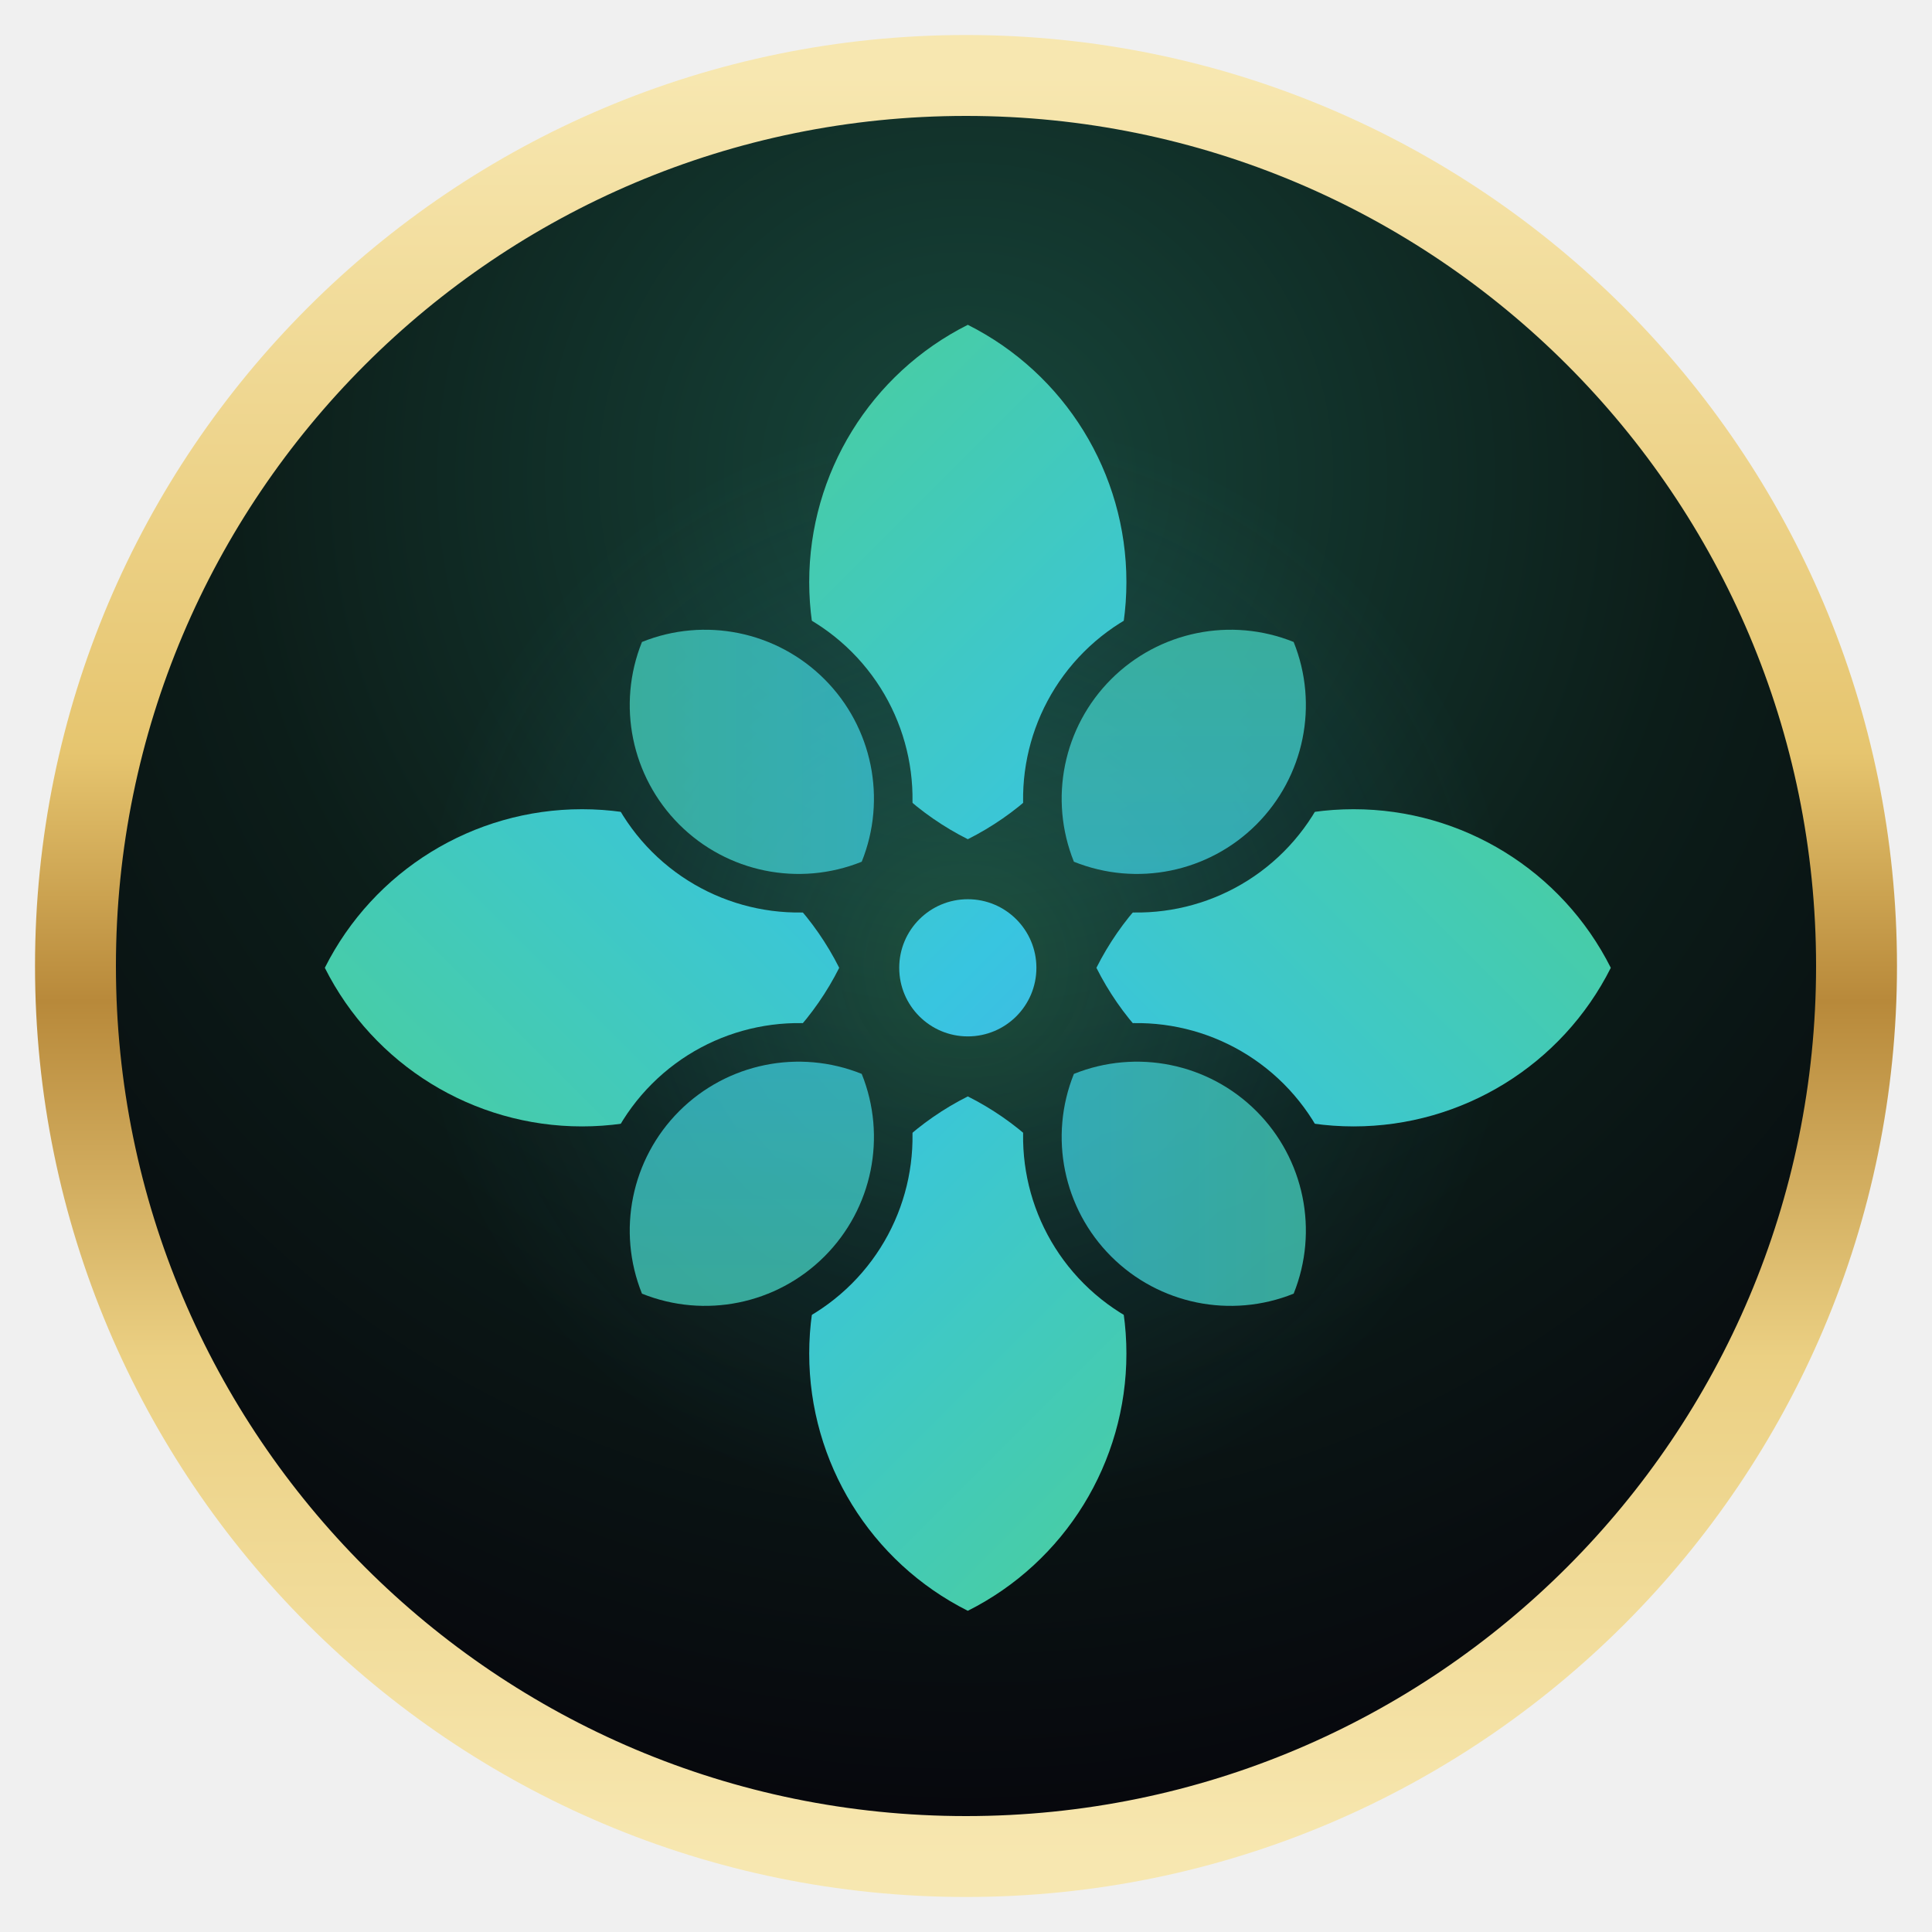
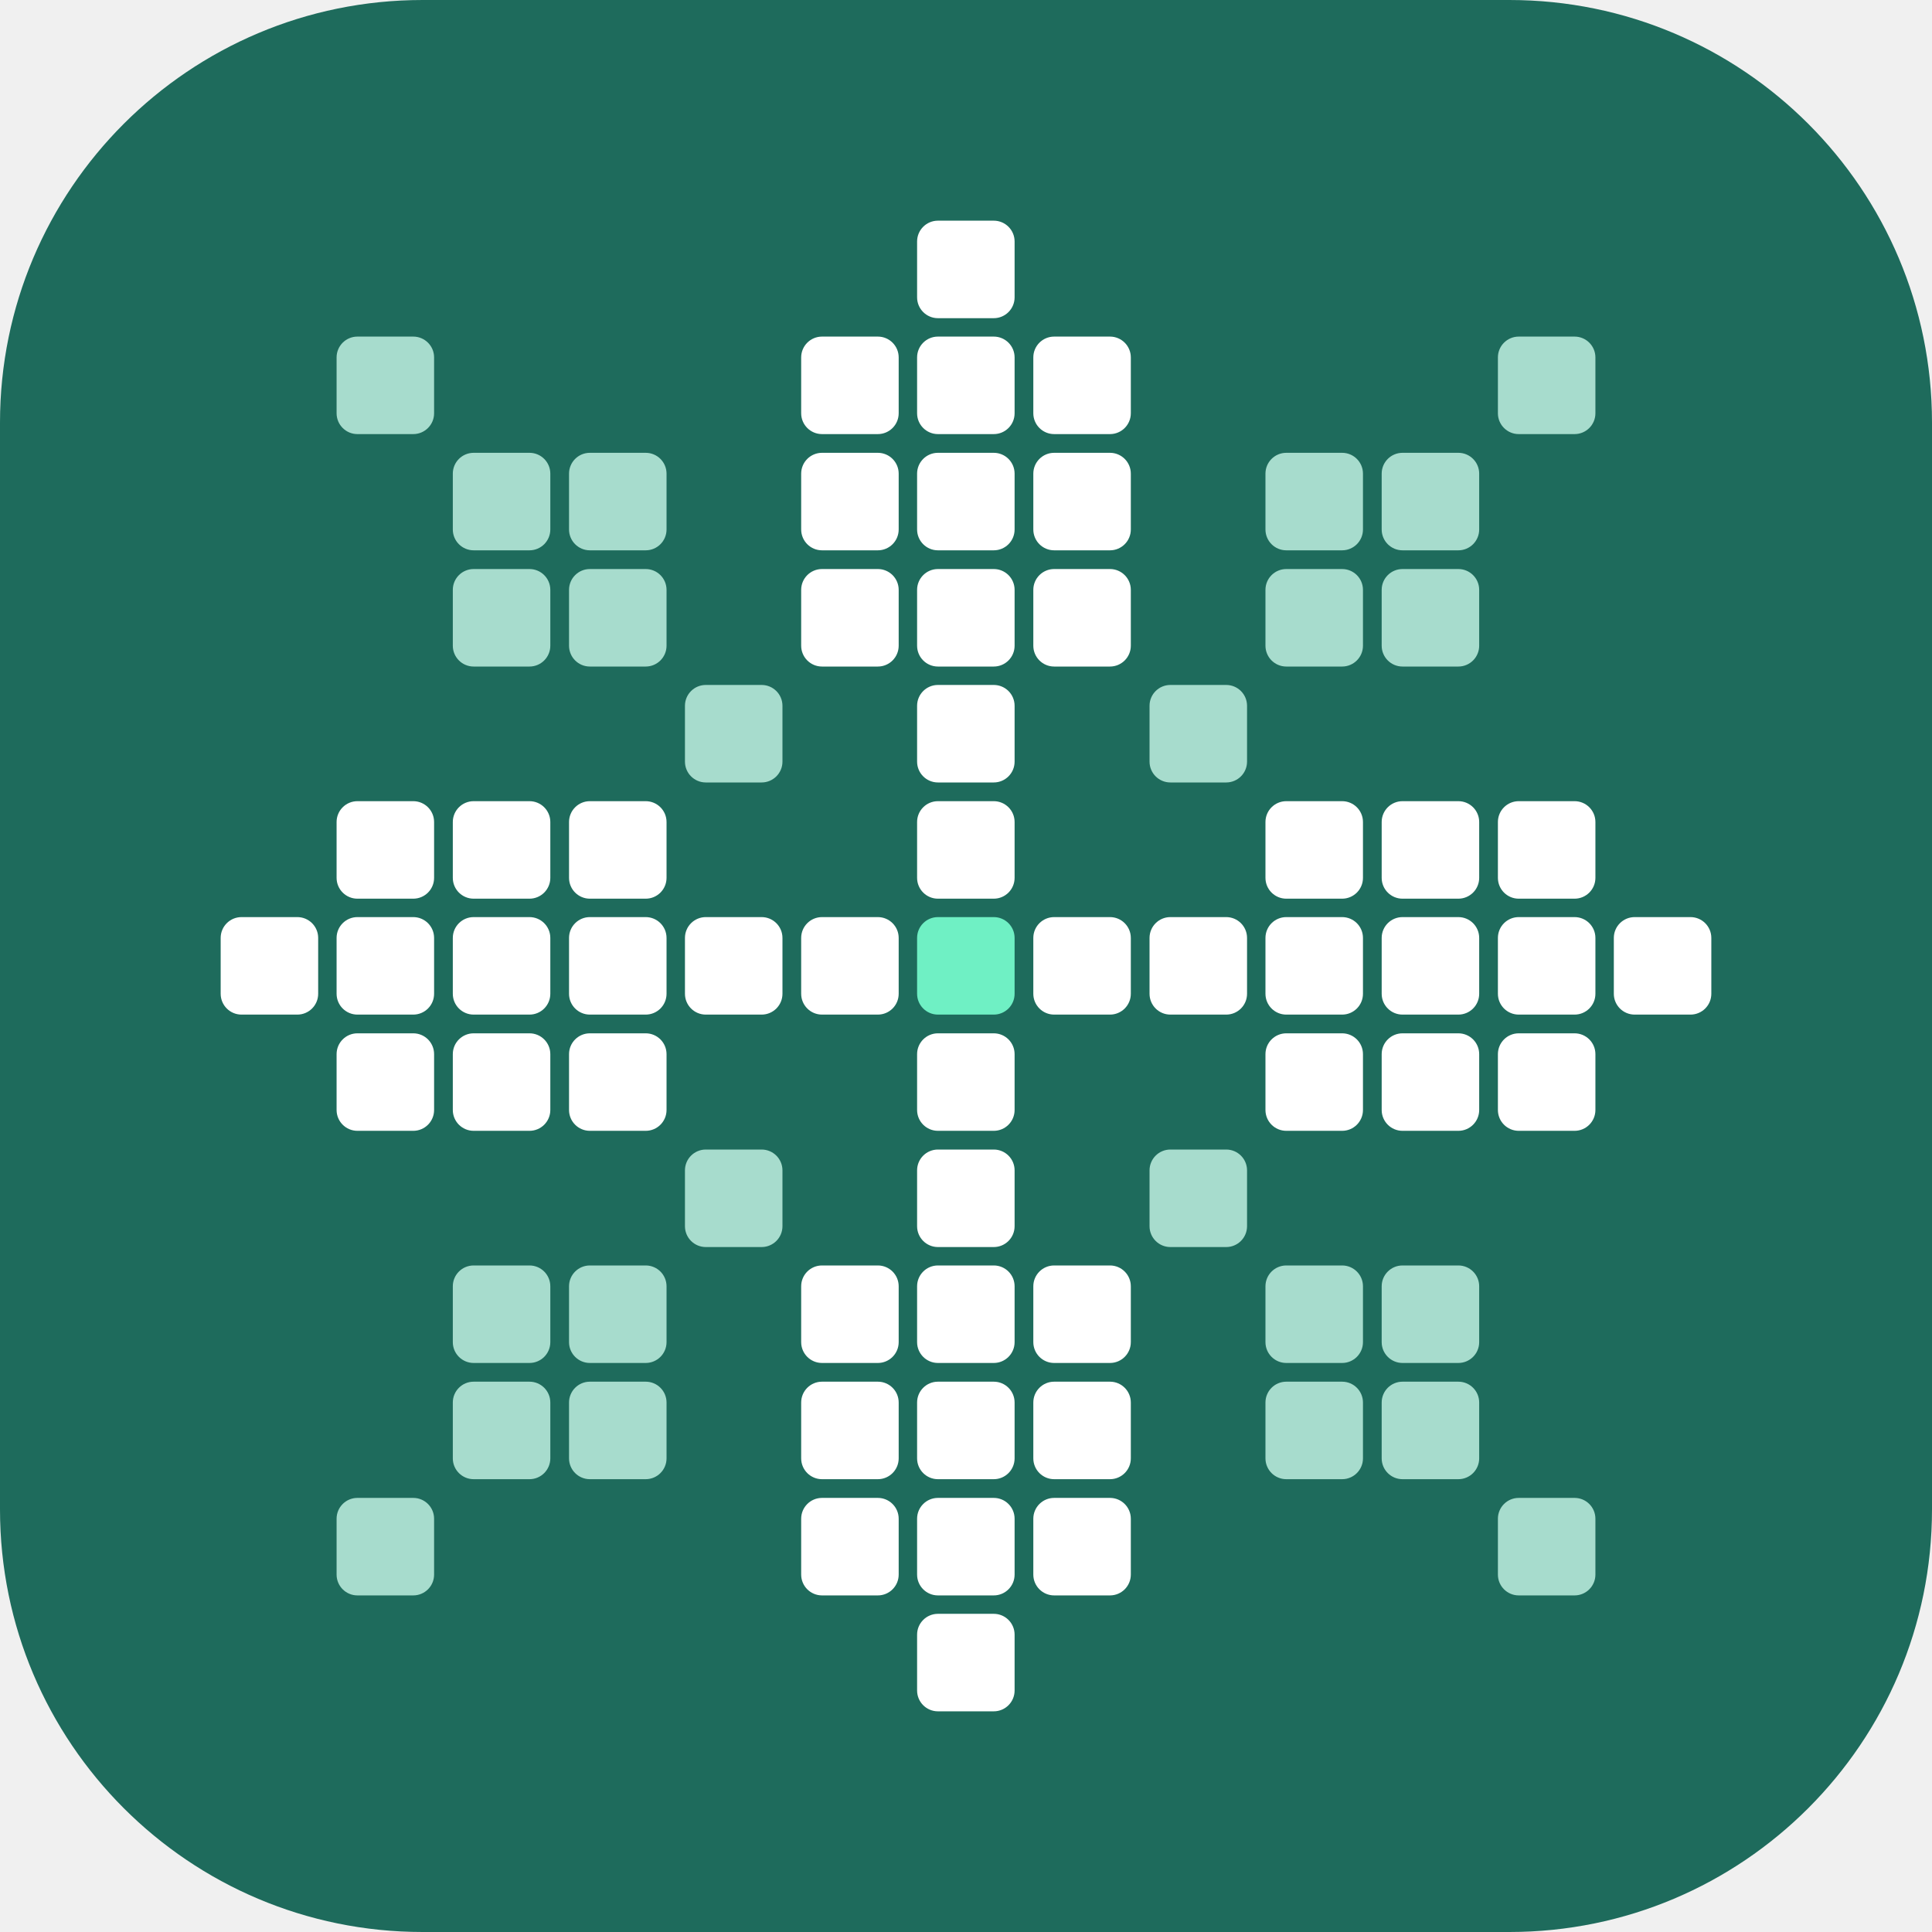
<svg xmlns="http://www.w3.org/2000/svg" viewBox="0 0 64 64" role="img" aria-label="Synthetic Practitioner">
-   <defs>
-     <linearGradient id="fvgold" gradientUnits="userSpaceOnUse" x1="0" y1="2.5" x2="0" y2="61.5">
-       <stop offset="0%" stop-color="#F7E7B0" />
-       <stop offset="38%" stop-color="#E6C56F" />
-       <stop offset="52%" stop-color="#B8893A" />
-       <stop offset="72%" stop-color="#EBD083" />
-       <stop offset="100%" stop-color="#F7E7B0" />
-     </linearGradient>
-     <radialGradient id="fvdisc" gradientUnits="userSpaceOnUse" cx="32" cy="15.77" r="44.25">
-       <stop offset="0%" stop-color="#17463b" />
-       <stop offset="55%" stop-color="#0c1d19" />
-       <stop offset="100%" stop-color="#07080D" />
-     </radialGradient>
-     <radialGradient id="fvhalo" gradientUnits="userSpaceOnUse" cx="32" cy="32" r="18.29">
-       <stop offset="0%" stop-color="#4FD08A" stop-opacity="0.22" />
-       <stop offset="60%" stop-color="#38C5E0" stop-opacity="0.07" />
-       <stop offset="100%" stop-color="#38C5E0" stop-opacity="0" />
-     </radialGradient>
-   </defs>
-   <circle cx="32" cy="32" r="29.9" fill="url(#fvdisc)" />
-   <circle cx="32" cy="32" r="18.29" fill="url(#fvhalo)" />
-   <circle cx="32" cy="32" r="29.5" fill="none" stroke="url(#fvgold)" stroke-width="2.68" />
-   <g transform="translate(9.34 9.34) scale(0.71)">
-     <linearGradient id="fvaurora" gradientUnits="userSpaceOnUse" x1="8" y1="8" x2="56" y2="56">
-       <stop offset="0%" stop-color="#4FD08A" />
-       <stop offset="50%" stop-color="#38C5E0" />
-       <stop offset="100%" stop-color="#5B8DEF" />
-     </linearGradient>
-     <mask id="fvcut" maskUnits="userSpaceOnUse" x="0" y="0" width="64" height="64">
-       <rect width="64" height="64" fill="#fff" />
-       <path d="M32 25 A7.88 7.88 0 0 1 32 10.5 A7.88 7.88 0 0 1 32 25Z" fill="#000" stroke="#000" stroke-width="3.6" transform="rotate(45 32 32)" />
-       <path d="M32 25 A7.88 7.88 0 0 1 32 10.5 A7.88 7.88 0 0 1 32 25Z" fill="#000" stroke="#000" stroke-width="3.6" transform="rotate(135 32 32)" />
-       <path d="M32 25 A7.88 7.88 0 0 1 32 10.5 A7.88 7.88 0 0 1 32 25Z" fill="#000" stroke="#000" stroke-width="3.6" transform="rotate(225 32 32)" />
-       <path d="M32 25 A7.88 7.88 0 0 1 32 10.5 A7.88 7.88 0 0 1 32 25Z" fill="#000" stroke="#000" stroke-width="3.6" transform="rotate(315 32 32)" />
-     </mask>
-     <g mask="url(#fvcut)">
-       <path d="M32 26 A13.43 13.43 0 0 1 32 2 A13.43 13.43 0 0 1 32 26Z" fill="url(#fvaurora)" transform="rotate(0 32 32)" />
-       <path d="M32 26 A13.43 13.43 0 0 1 32 2 A13.43 13.43 0 0 1 32 26Z" fill="url(#fvaurora)" transform="rotate(90 32 32)" />
-       <path d="M32 26 A13.43 13.43 0 0 1 32 2 A13.43 13.43 0 0 1 32 26Z" fill="url(#fvaurora)" transform="rotate(180 32 32)" />
-       <path d="M32 26 A13.43 13.43 0 0 1 32 2 A13.43 13.43 0 0 1 32 26Z" fill="url(#fvaurora)" transform="rotate(270 32 32)" />
-     </g>
-     <g opacity="0.8">
-       <path d="M32 25 A7.88 7.88 0 0 1 32 10.5 A7.88 7.88 0 0 1 32 25Z" fill="url(#fvaurora)" transform="rotate(45 32 32)" />
-       <path d="M32 25 A7.88 7.88 0 0 1 32 10.5 A7.88 7.88 0 0 1 32 25Z" fill="url(#fvaurora)" transform="rotate(135 32 32)" />
-       <path d="M32 25 A7.88 7.88 0 0 1 32 10.5 A7.88 7.88 0 0 1 32 25Z" fill="url(#fvaurora)" transform="rotate(225 32 32)" />
-       <path d="M32 25 A7.88 7.88 0 0 1 32 10.5 A7.88 7.88 0 0 1 32 25Z" fill="url(#fvaurora)" transform="rotate(315 32 32)" />
-     </g>
-     <circle cx="32" cy="32" r="3.2" fill="url(#fvaurora)" />
+   <rect width="64" height="64" rx="14" fill="#1e6b5c" />
+   <g>
+     <rect x="7.31" y="30.38" width="3.23" height="3.23" rx="0.69" fill="#ffffff" />
+     <rect x="11.15" y="49.62" width="3.23" height="3.23" rx="0.69" fill="#a7dccd" />
+     <rect x="11.15" y="34.23" width="3.23" height="3.23" rx="0.69" fill="#ffffff" />
+     <rect x="11.15" y="30.38" width="3.23" height="3.23" rx="0.69" fill="#ffffff" />
+     <rect x="11.15" y="26.54" width="3.23" height="3.23" rx="0.69" fill="#ffffff" />
+     <rect x="11.15" y="11.15" width="3.23" height="3.23" rx="0.69" fill="#a7dccd" />
+     <rect x="15" y="45.77" width="3.23" height="3.23" rx="0.69" fill="#a7dccd" />
+     <rect x="15" y="41.92" width="3.23" height="3.23" rx="0.69" fill="#a7dccd" />
+     <rect x="15" y="34.23" width="3.23" height="3.23" rx="0.69" fill="#ffffff" />
+     <rect x="15" y="30.38" width="3.23" height="3.23" rx="0.69" fill="#ffffff" />
+     <rect x="15" y="26.54" width="3.23" height="3.23" rx="0.69" fill="#ffffff" />
+     <rect x="15" y="18.85" width="3.23" height="3.23" rx="0.69" fill="#a7dccd" />
+     <rect x="15" y="15" width="3.23" height="3.23" rx="0.69" fill="#a7dccd" />
+     <rect x="18.85" y="45.77" width="3.23" height="3.23" rx="0.69" fill="#a7dccd" />
+     <rect x="18.85" y="41.92" width="3.23" height="3.23" rx="0.69" fill="#a7dccd" />
+     <rect x="18.85" y="34.23" width="3.23" height="3.23" rx="0.69" fill="#ffffff" />
+     <rect x="18.85" y="30.38" width="3.23" height="3.23" rx="0.69" fill="#ffffff" />
+     <rect x="18.85" y="26.54" width="3.23" height="3.23" rx="0.69" fill="#ffffff" />
+     <rect x="18.85" y="18.85" width="3.23" height="3.23" rx="0.69" fill="#a7dccd" />
+     <rect x="18.85" y="15" width="3.23" height="3.23" rx="0.69" fill="#a7dccd" />
+     <rect x="22.69" y="38.08" width="3.23" height="3.23" rx="0.69" fill="#a7dccd" />
+     <rect x="22.69" y="30.38" width="3.23" height="3.23" rx="0.69" fill="#ffffff" />
+     <rect x="22.69" y="22.69" width="3.23" height="3.23" rx="0.69" fill="#a7dccd" />
+     <rect x="26.54" y="49.62" width="3.23" height="3.23" rx="0.69" fill="#ffffff" />
+     <rect x="26.54" y="45.77" width="3.23" height="3.23" rx="0.69" fill="#ffffff" />
+     <rect x="26.54" y="41.92" width="3.23" height="3.23" rx="0.69" fill="#ffffff" />
+     <rect x="26.54" y="30.38" width="3.23" height="3.23" rx="0.69" fill="#ffffff" />
+     <rect x="26.54" y="18.85" width="3.23" height="3.23" rx="0.69" fill="#ffffff" />
+     <rect x="26.54" y="15" width="3.23" height="3.23" rx="0.69" fill="#ffffff" />
+     <rect x="26.54" y="11.15" width="3.23" height="3.23" rx="0.69" fill="#ffffff" />
+     <rect x="30.38" y="53.46" width="3.23" height="3.23" rx="0.69" fill="#ffffff" />
+     <rect x="30.38" y="49.62" width="3.23" height="3.23" rx="0.69" fill="#ffffff" />
+     <rect x="30.38" y="45.77" width="3.23" height="3.23" rx="0.69" fill="#ffffff" />
+     <rect x="30.38" y="41.92" width="3.23" height="3.23" rx="0.69" fill="#ffffff" />
+     <rect x="30.38" y="38.08" width="3.23" height="3.23" rx="0.69" fill="#ffffff" />
+     <rect x="30.38" y="34.23" width="3.23" height="3.23" rx="0.69" fill="#ffffff" />
+     <rect x="30.38" y="30.38" width="3.23" height="3.23" rx="0.69" fill="#6ff0c4" />
+     <rect x="30.38" y="26.54" width="3.23" height="3.23" rx="0.69" fill="#ffffff" />
+     <rect x="30.38" y="22.69" width="3.23" height="3.23" rx="0.69" fill="#ffffff" />
+     <rect x="30.38" y="18.85" width="3.23" height="3.23" rx="0.69" fill="#ffffff" />
+     <rect x="30.38" y="15" width="3.23" height="3.23" rx="0.69" fill="#ffffff" />
+     <rect x="30.38" y="11.15" width="3.23" height="3.23" rx="0.69" fill="#ffffff" />
+     <rect x="30.38" y="7.31" width="3.23" height="3.23" rx="0.69" fill="#ffffff" />
+     <rect x="34.23" y="49.62" width="3.23" height="3.23" rx="0.69" fill="#ffffff" />
+     <rect x="34.23" y="45.77" width="3.23" height="3.23" rx="0.69" fill="#ffffff" />
+     <rect x="34.23" y="41.92" width="3.23" height="3.23" rx="0.69" fill="#ffffff" />
+     <rect x="34.23" y="30.38" width="3.23" height="3.23" rx="0.69" fill="#ffffff" />
+     <rect x="34.23" y="18.85" width="3.23" height="3.23" rx="0.69" fill="#ffffff" />
+     <rect x="34.23" y="15" width="3.23" height="3.23" rx="0.69" fill="#ffffff" />
+     <rect x="34.23" y="11.15" width="3.23" height="3.23" rx="0.69" fill="#ffffff" />
+     <rect x="38.08" y="38.08" width="3.23" height="3.23" rx="0.69" fill="#a7dccd" />
+     <rect x="38.08" y="30.38" width="3.23" height="3.23" rx="0.69" fill="#ffffff" />
+     <rect x="38.08" y="22.69" width="3.23" height="3.23" rx="0.69" fill="#a7dccd" />
+     <rect x="41.92" y="45.77" width="3.23" height="3.23" rx="0.69" fill="#a7dccd" />
+     <rect x="41.92" y="41.92" width="3.23" height="3.23" rx="0.69" fill="#a7dccd" />
+     <rect x="41.92" y="34.23" width="3.23" height="3.23" rx="0.69" fill="#ffffff" />
+     <rect x="41.92" y="30.38" width="3.23" height="3.23" rx="0.69" fill="#ffffff" />
+     <rect x="41.92" y="26.54" width="3.23" height="3.23" rx="0.69" fill="#ffffff" />
+     <rect x="41.92" y="18.85" width="3.23" height="3.23" rx="0.69" fill="#a7dccd" />
+     <rect x="41.92" y="15" width="3.23" height="3.23" rx="0.69" fill="#a7dccd" />
+     <rect x="45.77" y="45.77" width="3.23" height="3.23" rx="0.69" fill="#a7dccd" />
+     <rect x="45.77" y="41.92" width="3.23" height="3.23" rx="0.69" fill="#a7dccd" />
+     <rect x="45.77" y="34.23" width="3.23" height="3.23" rx="0.69" fill="#ffffff" />
+     <rect x="45.77" y="30.38" width="3.23" height="3.23" rx="0.69" fill="#ffffff" />
+     <rect x="45.77" y="26.54" width="3.23" height="3.23" rx="0.69" fill="#ffffff" />
+     <rect x="45.77" y="18.85" width="3.23" height="3.23" rx="0.69" fill="#a7dccd" />
+     <rect x="45.77" y="15" width="3.23" height="3.23" rx="0.69" fill="#a7dccd" />
+     <rect x="49.62" y="49.62" width="3.23" height="3.23" rx="0.69" fill="#a7dccd" />
+     <rect x="49.62" y="34.23" width="3.23" height="3.23" rx="0.69" fill="#ffffff" />
+     <rect x="49.62" y="30.38" width="3.23" height="3.23" rx="0.69" fill="#ffffff" />
+     <rect x="49.62" y="26.54" width="3.23" height="3.23" rx="0.69" fill="#ffffff" />
+     <rect x="49.62" y="11.15" width="3.23" height="3.23" rx="0.69" fill="#a7dccd" />
+     <rect x="53.46" y="30.38" width="3.23" height="3.23" rx="0.69" fill="#ffffff" />
  </g>
</svg>
